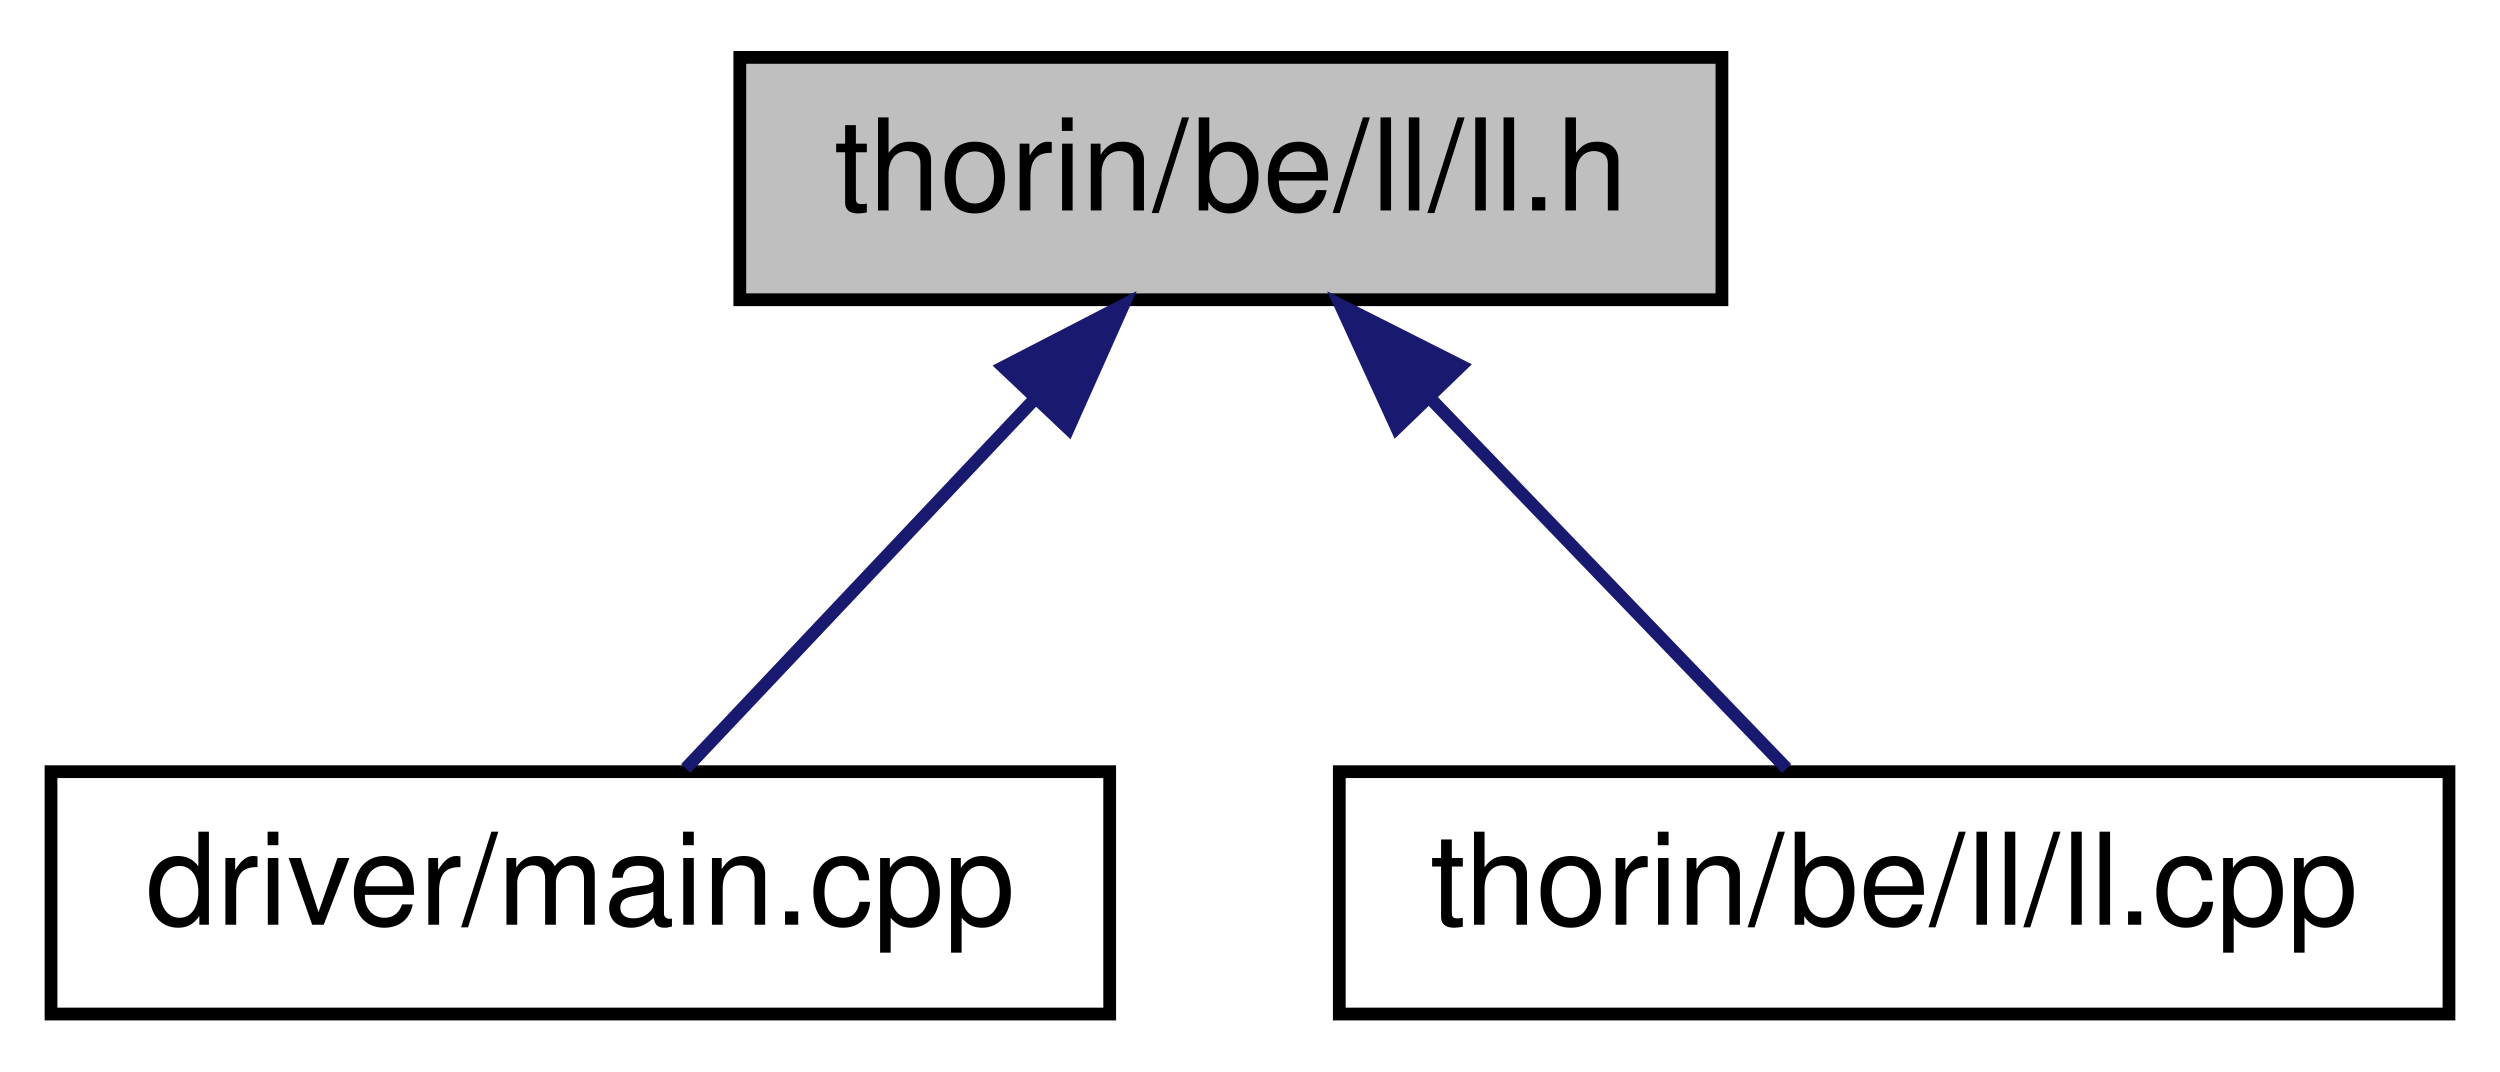
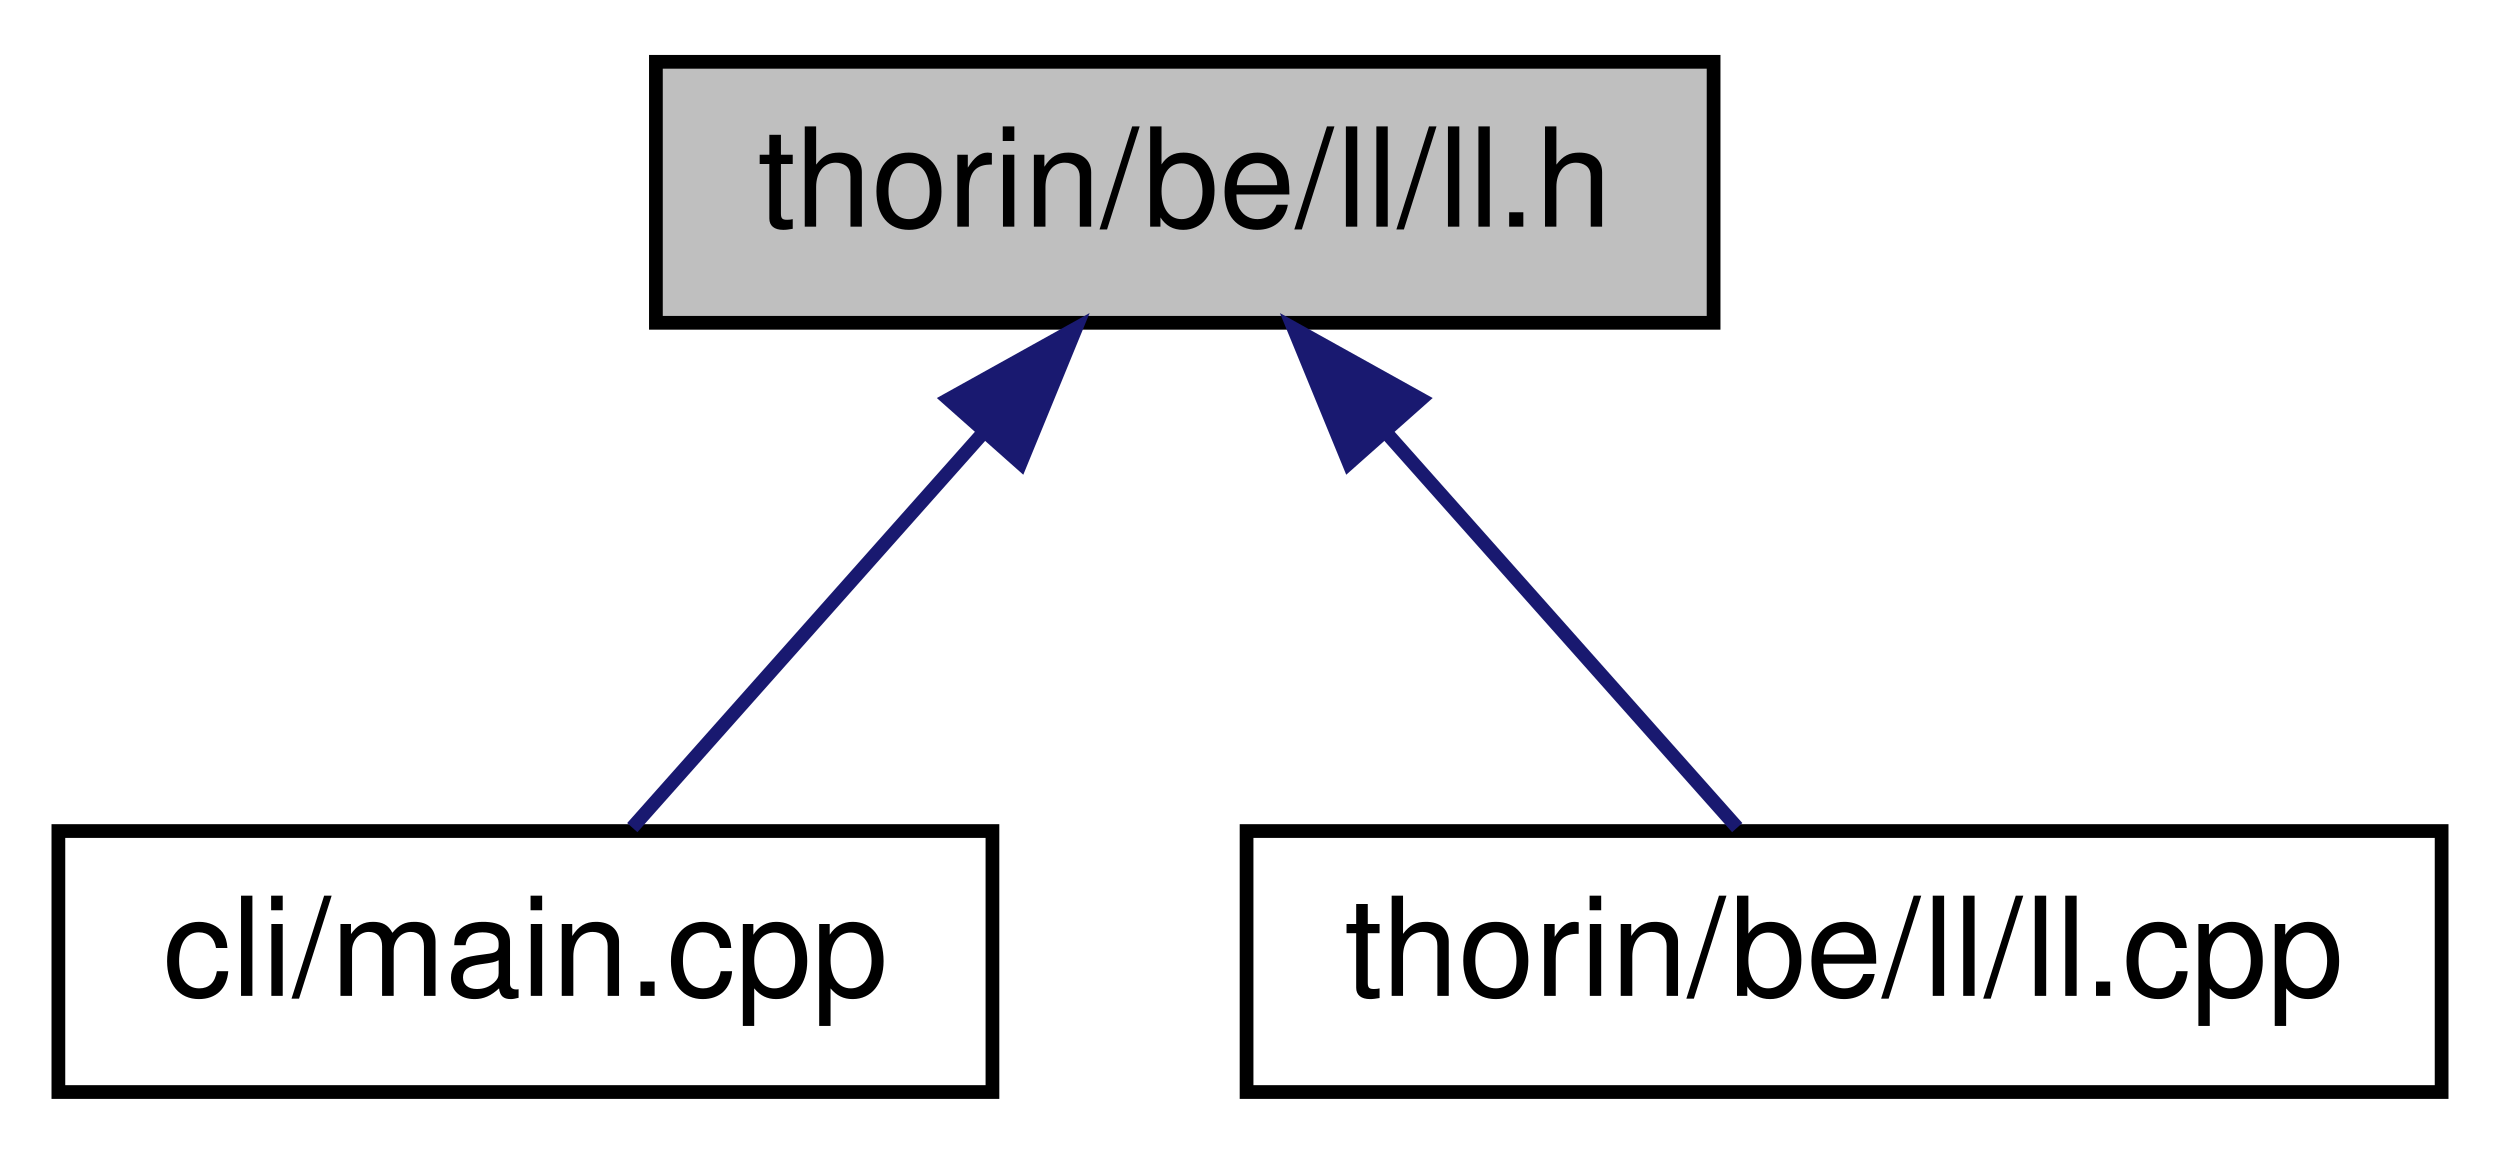
- <svg xmlns="http://www.w3.org/2000/svg" xmlns:xlink="http://www.w3.org/1999/xlink" width="196pt" height="84pt" viewBox="0.00 0.00 196.00 84.00">
+ <svg xmlns="http://www.w3.org/2000/svg" xmlns:xlink="http://www.w3.org/1999/xlink" width="182pt" height="84pt" viewBox="0.00 0.00 181.50 84.00">
  <g id="graph0" class="graph" transform="scale(1 1) rotate(0) translate(4 80)">
    <g id="node1" class="node">
      <g id="a_node1">
        <a xlink:title=" ">
-           <polygon fill="#bfbfbf" stroke="black" points="54,-56.5 54,-75.5 131,-75.5 131,-56.5 54,-56.5" />
-           <text text-anchor="middle" x="92.5" y="-63.5" font-family="Helvetica,sans-Serif" font-size="10.00">thorin/be/ll/ll.h</text>
+           <polygon fill="#bfbfbf" stroke="black" points="43.5,-56.5 43.5,-75.5 120.5,-75.5 120.5,-56.5 43.5,-56.5" />
+           <text text-anchor="middle" x="82" y="-63.5" font-family="Helvetica,sans-Serif" font-size="10.00">thorin/be/ll/ll.h</text>
        </a>
      </g>
    </g>
    <g id="node2" class="node">
      <g id="a_node2">
        <a xlink:href="main_8cpp.html" target="_top" xlink:title=" ">
-           <polygon fill="none" stroke="black" points="0,-0.5 0,-19.5 83,-19.5 83,-0.5 0,-0.5" />
-           <text text-anchor="middle" x="41.5" y="-7.5" font-family="Helvetica,sans-Serif" font-size="10.00">driver/main.cpp</text>
+           <polygon fill="none" stroke="black" points="0,-0.5 0,-19.5 68,-19.5 68,-0.5 0,-0.5" />
+           <text text-anchor="middle" x="34" y="-7.5" font-family="Helvetica,sans-Serif" font-size="10.00">cli/main.cpp</text>
        </a>
      </g>
    </g>
    <g id="edge1" class="edge">
-       <path fill="none" stroke="midnightblue" d="M77.12,-48.72C68.13,-39.2 57.14,-27.56 49.76,-19.75" />
-       <polygon fill="midnightblue" stroke="midnightblue" points="74.67,-51.22 84.08,-56.08 79.76,-46.41 74.67,-51.22" />
+       <path fill="none" stroke="midnightblue" d="M67.27,-48.43C58.86,-38.97 48.65,-27.48 41.78,-19.75" />
+       <polygon fill="midnightblue" stroke="midnightblue" points="64.81,-50.93 74.07,-56.08 70.05,-46.28 64.81,-50.93" />
    </g>
    <g id="node3" class="node">
      <g id="a_node3">
        <a xlink:href="ll_8cpp.html" target="_top" xlink:title=" ">
-           <polygon fill="none" stroke="black" points="101,-0.5 101,-19.5 188,-19.5 188,-0.5 101,-0.5" />
-           <text text-anchor="middle" x="144.5" y="-7.5" font-family="Helvetica,sans-Serif" font-size="10.00">thorin/be/ll/ll.cpp</text>
+           <polygon fill="none" stroke="black" points="86.5,-0.5 86.5,-19.5 173.5,-19.5 173.5,-0.5 86.5,-0.5" />
+           <text text-anchor="middle" x="130" y="-7.5" font-family="Helvetica,sans-Serif" font-size="10.00">thorin/be/ll/ll.cpp</text>
        </a>
      </g>
    </g>
    <g id="edge2" class="edge">
-       <path fill="none" stroke="midnightblue" d="M108.18,-48.72C117.34,-39.2 128.55,-27.56 136.07,-19.75" />
-       <polygon fill="midnightblue" stroke="midnightblue" points="105.5,-46.45 101.09,-56.08 110.54,-51.31 105.5,-46.45" />
+       <path fill="none" stroke="midnightblue" d="M96.73,-48.43C105.14,-38.97 115.35,-27.48 122.22,-19.75" />
+       <polygon fill="midnightblue" stroke="midnightblue" points="93.95,-46.28 89.93,-56.08 99.19,-50.93 93.95,-46.28" />
    </g>
  </g>
</svg>
